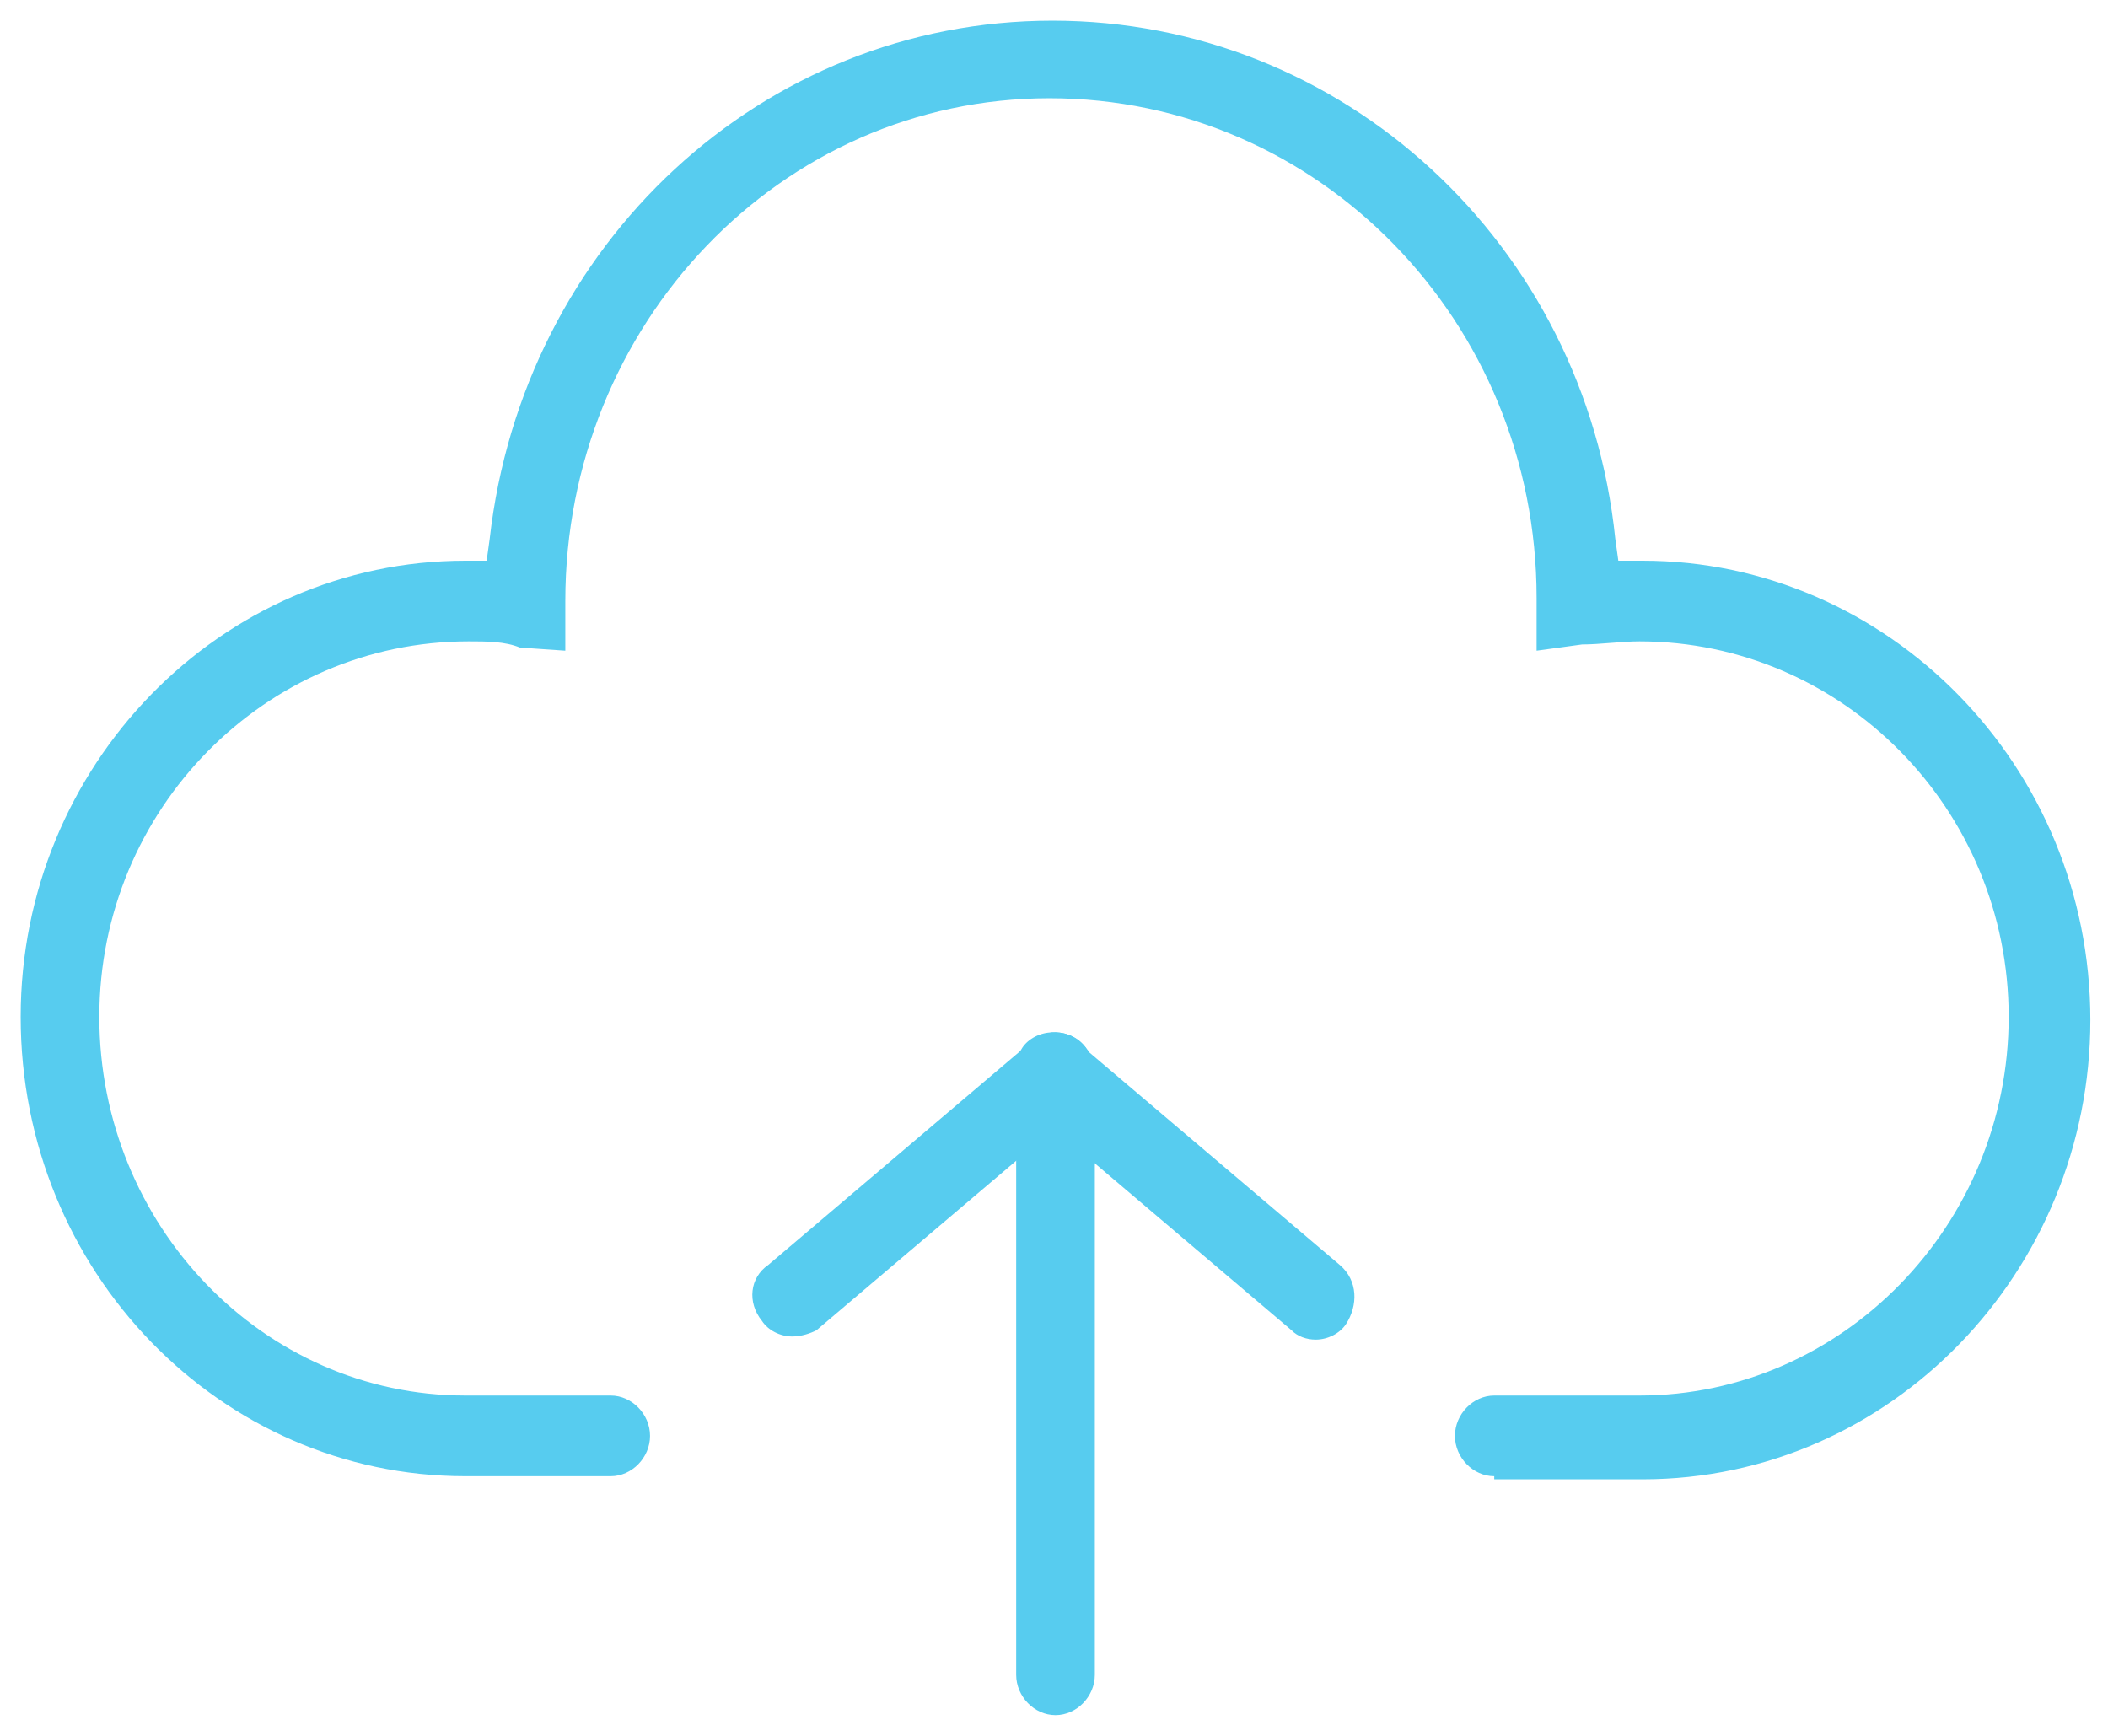
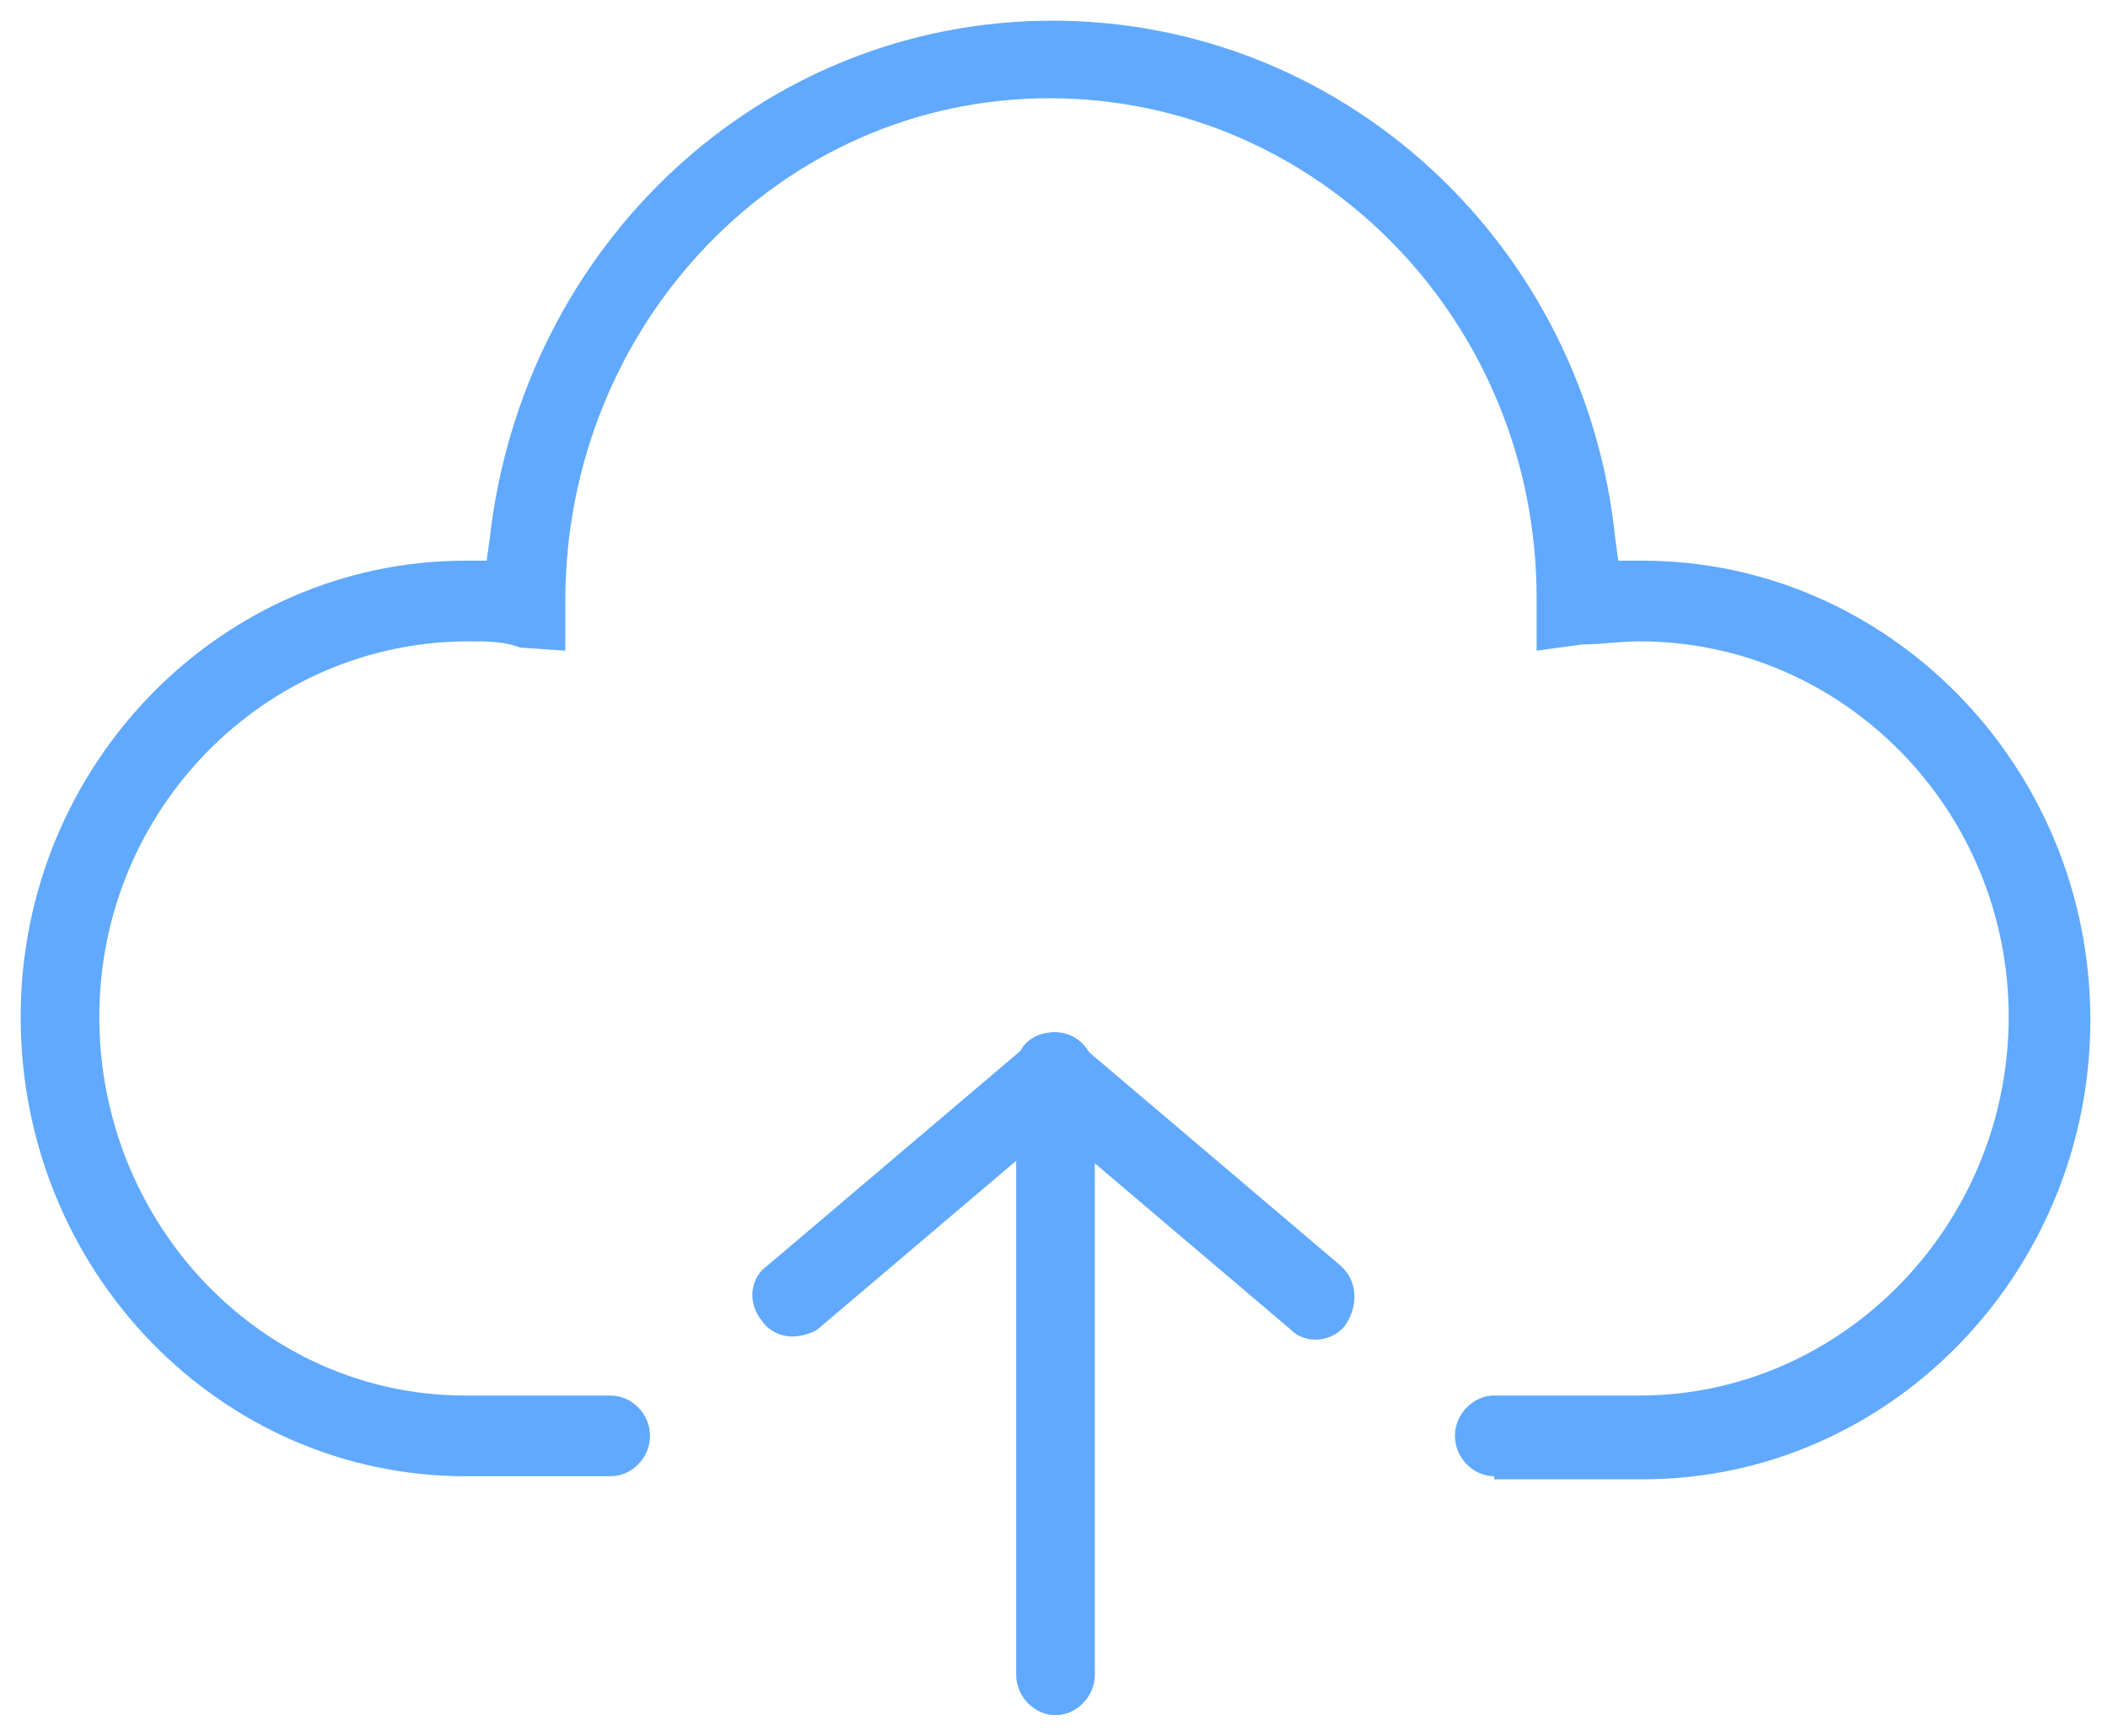
<svg xmlns="http://www.w3.org/2000/svg" width="51" height="42" viewBox="0 0 51 42" fill="none">
-   <path d="M36.151 35.718C35.639 35.718 35.2 35.267 35.2 34.742C35.2 34.216 35.639 33.766 36.151 33.766H39.665C44.57 33.766 48.597 29.636 48.597 24.604C48.597 19.573 44.57 15.518 39.665 15.518C39.226 15.518 38.714 15.593 38.275 15.593L37.176 15.744V14.467C37.176 7.784 31.906 2.377 25.39 2.377C18.875 2.377 13.677 7.859 13.677 14.542V15.744L12.579 15.668C12.213 15.518 11.774 15.518 11.335 15.518C6.43 15.518 2.403 19.573 2.403 24.604C2.403 29.636 6.357 33.766 11.261 33.766H14.775C15.288 33.766 15.727 34.216 15.727 34.742C15.727 35.267 15.288 35.718 14.775 35.718H11.261C5.332 35.718 0.5 30.762 0.5 24.604C0.5 18.522 5.332 13.566 11.261 13.566H11.774L11.847 13.04C12.652 5.907 18.436 0.5 25.463 0.5C32.491 0.5 38.348 5.907 39.08 13.04L39.153 13.566H39.739C45.668 13.566 50.573 18.522 50.573 24.68C50.573 30.762 45.742 35.793 39.739 35.793H36.151V35.718Z" fill="#57CCEF" />
-   <path d="M25.536 41.499C25.024 41.499 24.585 41.048 24.585 40.523V25.955C24.585 25.429 25.024 24.979 25.536 24.979C26.049 24.979 26.488 25.429 26.488 25.955V40.523C26.488 41.048 26.049 41.499 25.536 41.499Z" fill="#57CCEF" />
-   <path d="M31.832 32.413C31.613 32.413 31.393 32.337 31.247 32.187L24.878 26.781C24.439 26.405 24.439 25.805 24.731 25.354C24.878 25.129 25.171 24.979 25.463 24.979C25.683 24.979 25.903 25.054 26.049 25.204L32.418 30.61C32.857 30.986 32.857 31.587 32.565 32.037C32.418 32.262 32.125 32.413 31.832 32.413Z" fill="#57CCEF" />
-   <path d="M19.168 32.337C18.875 32.337 18.582 32.187 18.436 31.962C18.07 31.512 18.143 30.911 18.582 30.61L24.951 25.204C25.097 25.054 25.317 24.979 25.537 24.979C25.829 24.979 26.122 25.129 26.269 25.354C26.415 25.579 26.488 25.805 26.488 26.105C26.488 26.33 26.342 26.631 26.122 26.781L19.753 32.187C19.607 32.262 19.387 32.337 19.168 32.337Z" fill="#57CCEF" />
+   <path d="M36.151 35.718C35.639 35.718 35.2 35.267 35.2 34.742C35.2 34.216 35.639 33.766 36.151 33.766H39.665C44.57 33.766 48.597 29.636 48.597 24.604C48.597 19.573 44.57 15.518 39.665 15.518C39.226 15.518 38.714 15.593 38.275 15.593L37.176 15.744V14.467C37.176 7.784 31.906 2.377 25.39 2.377C18.875 2.377 13.677 7.859 13.677 14.542V15.744L12.579 15.668C12.213 15.518 11.774 15.518 11.335 15.518C6.43 15.518 2.403 19.573 2.403 24.604C2.403 29.636 6.357 33.766 11.261 33.766H14.775C15.288 33.766 15.727 34.216 15.727 34.742C15.727 35.267 15.288 35.718 14.775 35.718H11.261C5.332 35.718 0.5 30.762 0.5 24.604C0.5 18.522 5.332 13.566 11.261 13.566H11.774L11.847 13.04C12.652 5.907 18.436 0.5 25.463 0.5C32.491 0.5 38.348 5.907 39.08 13.04L39.153 13.566H39.739C45.668 13.566 50.573 18.522 50.573 24.68C50.573 30.762 45.742 35.793 39.739 35.793H36.151V35.718Z" fill="#60A9FE" />
+   <path d="M25.536 41.499C25.024 41.499 24.585 41.048 24.585 40.523V25.955C24.585 25.429 25.024 24.979 25.536 24.979C26.049 24.979 26.488 25.429 26.488 25.955V40.523C26.488 41.048 26.049 41.499 25.536 41.499Z" fill="#60A9FE" />
+   <path d="M31.832 32.413C31.613 32.413 31.393 32.337 31.247 32.187L24.878 26.781C24.439 26.405 24.439 25.805 24.731 25.354C24.878 25.129 25.171 24.979 25.463 24.979C25.683 24.979 25.903 25.054 26.049 25.204L32.418 30.61C32.857 30.986 32.857 31.587 32.565 32.037C32.418 32.262 32.125 32.413 31.832 32.413Z" fill="#60A9FE" />
+   <path d="M19.168 32.337C18.875 32.337 18.582 32.187 18.436 31.962C18.07 31.512 18.143 30.911 18.582 30.61L24.951 25.204C25.097 25.054 25.317 24.979 25.537 24.979C25.829 24.979 26.122 25.129 26.269 25.354C26.415 25.579 26.488 25.805 26.488 26.105C26.488 26.33 26.342 26.631 26.122 26.781L19.753 32.187C19.607 32.262 19.387 32.337 19.168 32.337Z" fill="#60A9FE" />
</svg>
